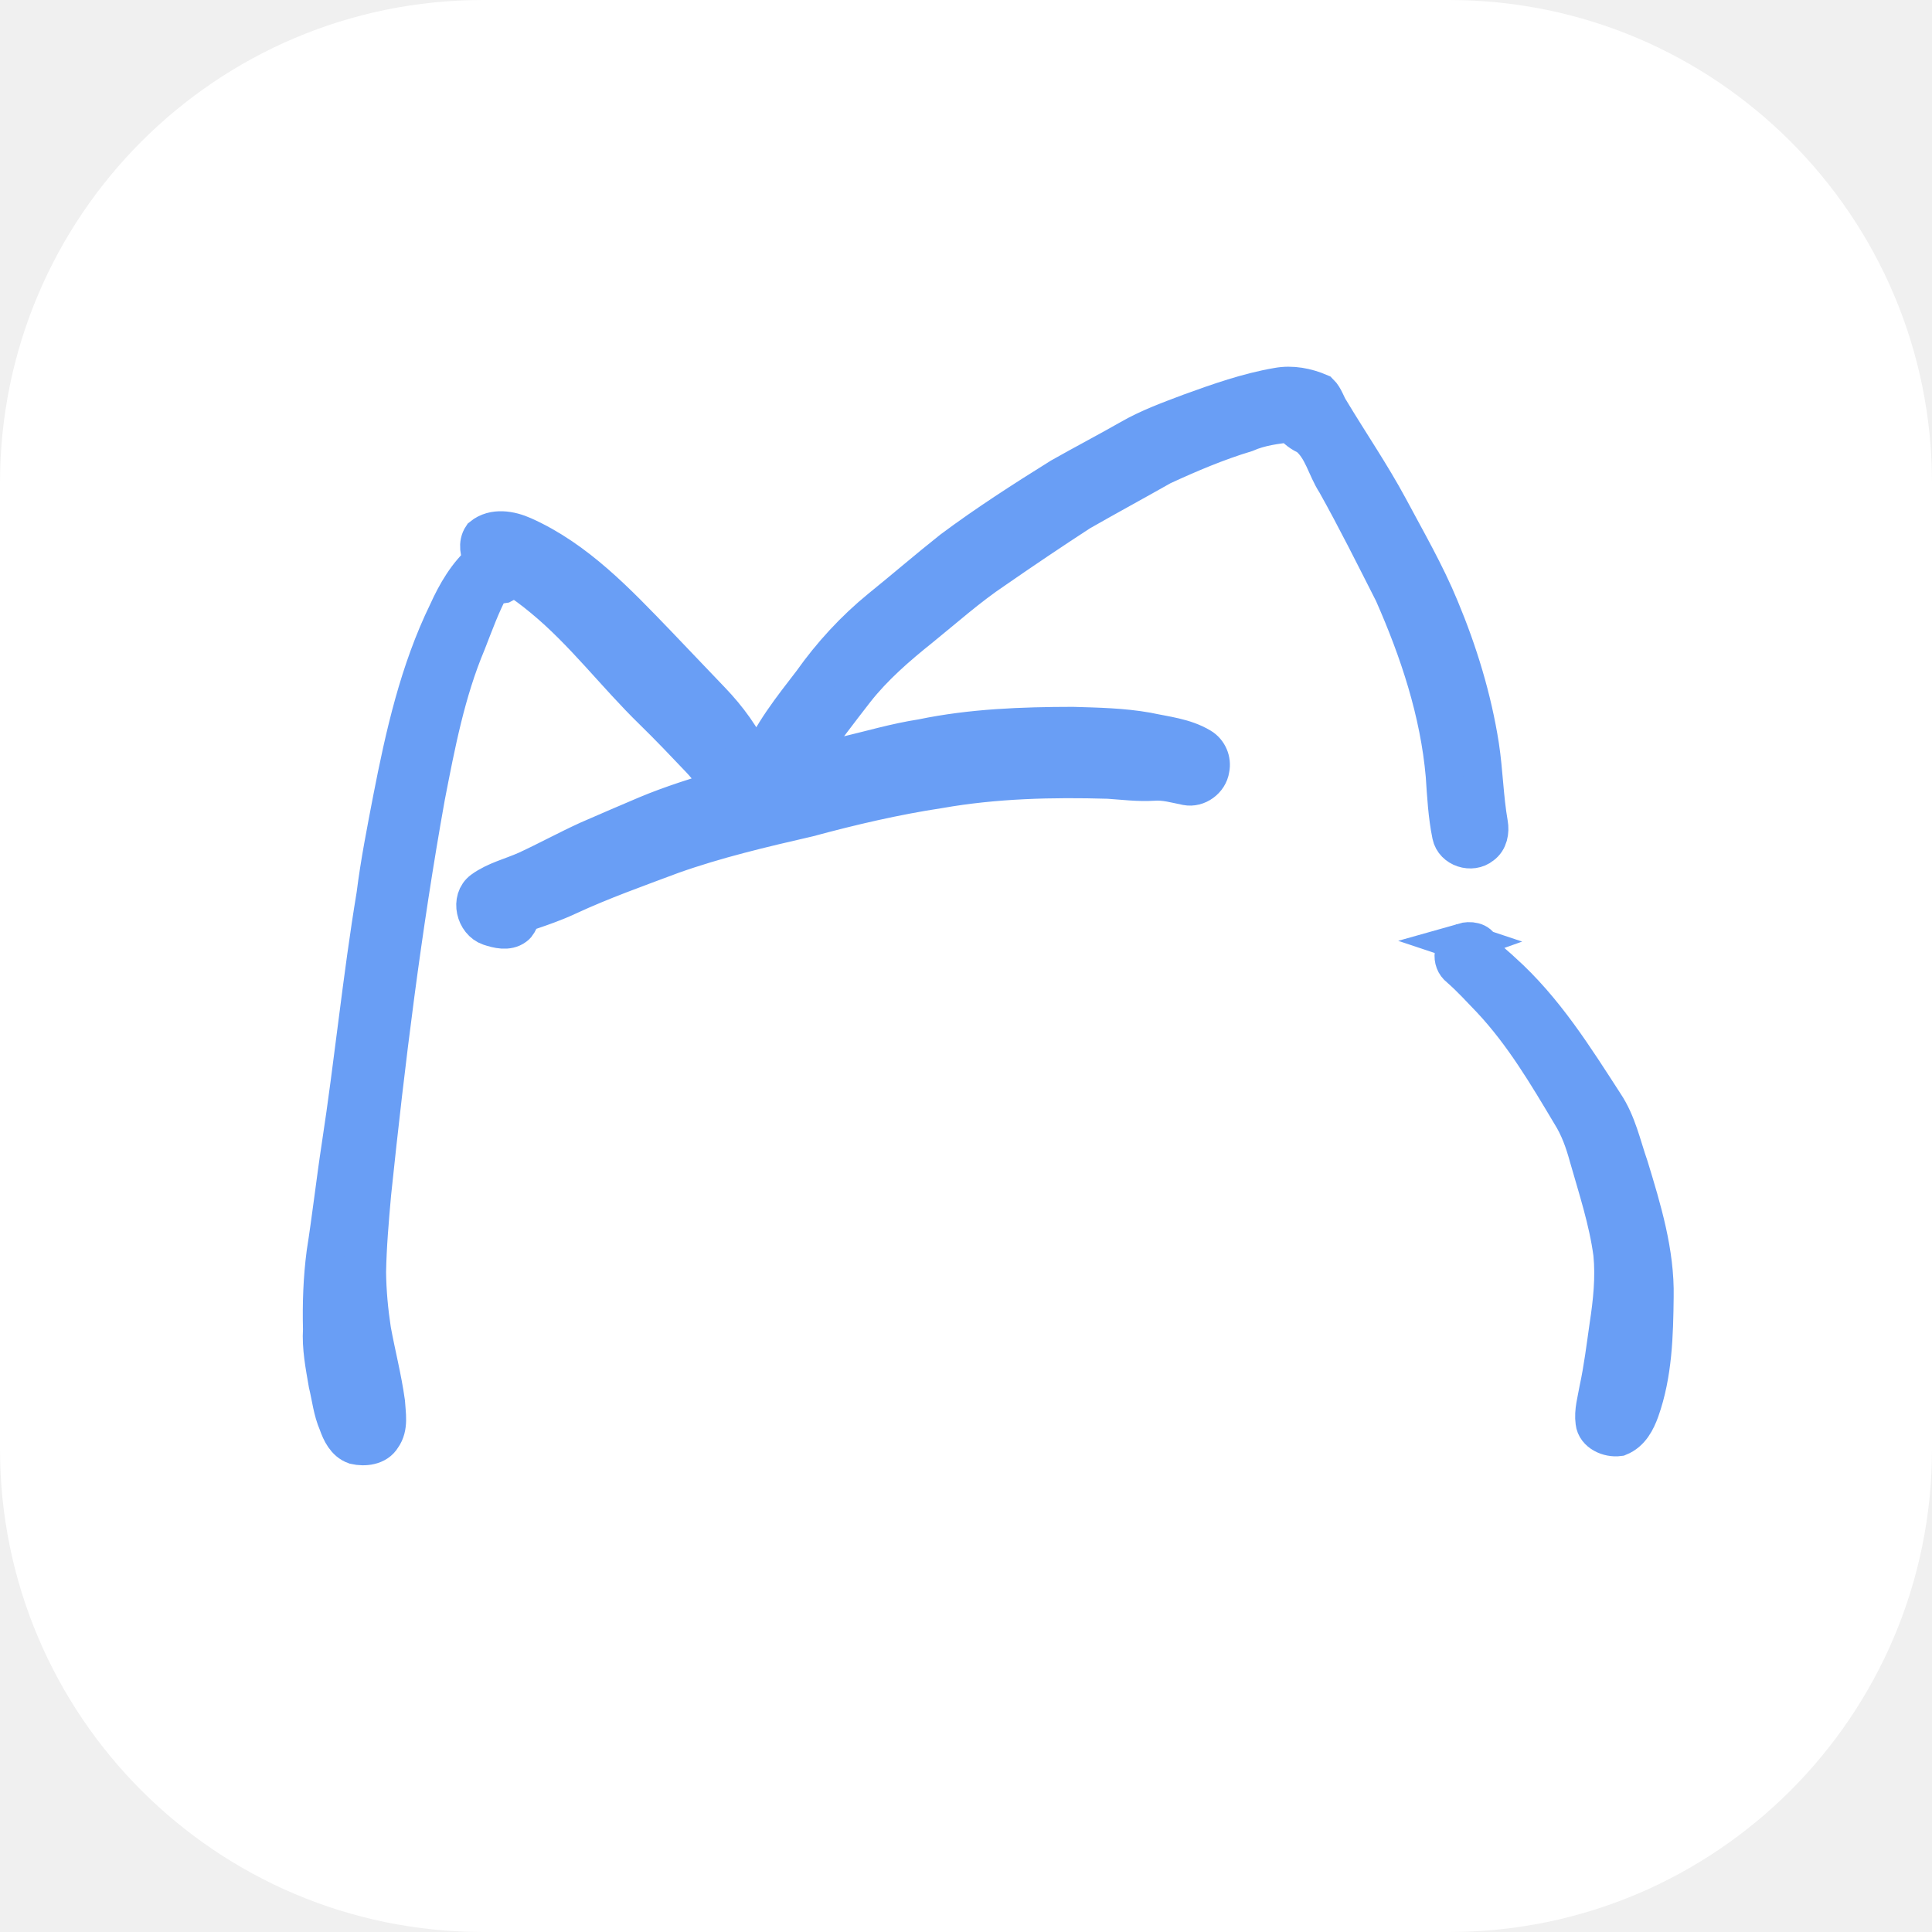
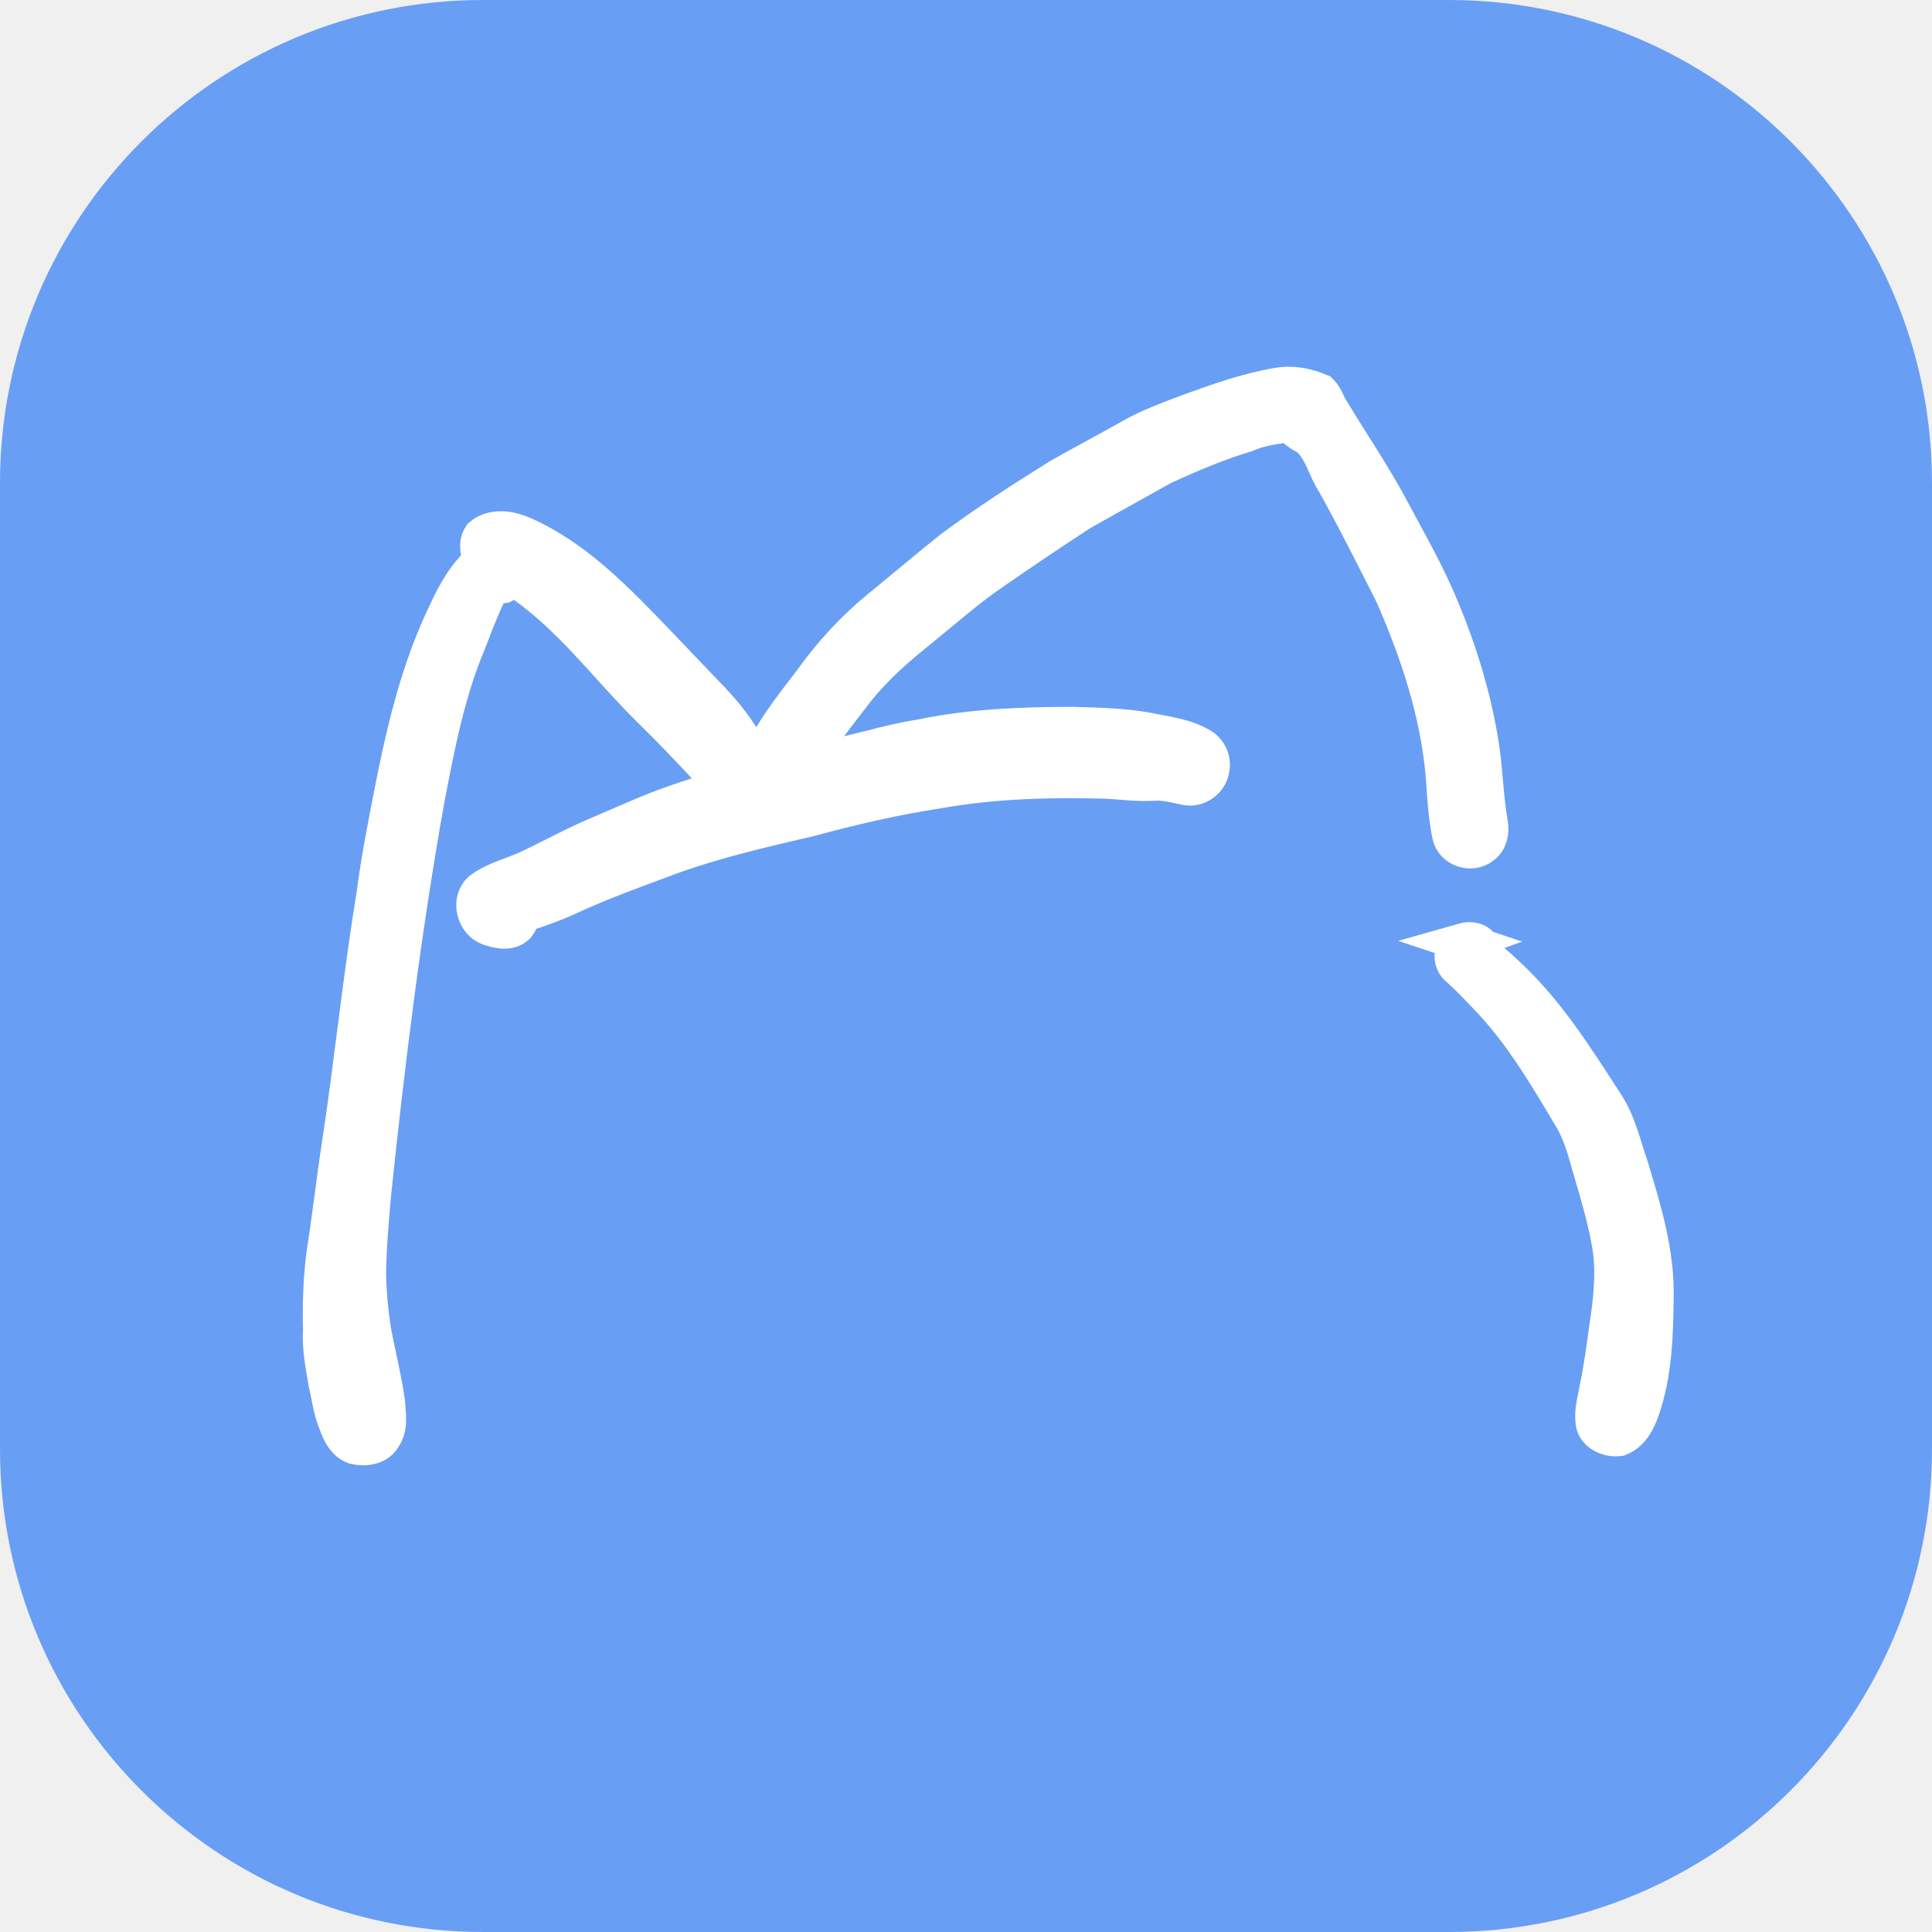
<svg xmlns="http://www.w3.org/2000/svg" width="512pt" height="512pt" viewBox="0 0 512 512" version="1.1" id="svg7">
  <defs id="defs7" />
-   <g id="layer2" style="fill:#ffffff">
-     <rect style="fill:#ffffff;fill-opacity:1;stroke-width:1.652" id="rect1" width="512" height="512" x="0" y="-3.5527137e-15" rx="128" ry="128" />
+   <g id="layer2" style="fill:#ffffff;stroke:#699ef5;stroke-width:7.5;stroke-dasharray:none;stroke-opacity:1" transform="matrix(1.000099,0,0,0.9864272,-0.02535162,-0.02535162)">
+     <rect style="fill:#699ef5;fill-opacity:1;stroke:none;stroke-width:2.282;stroke-dasharray:none;stroke-opacity:1" id="rect1" width="511.949" height="519.045" x="0.025" y="0.026" rx="127.987" ry="129.761" />
  </g>
-   <g id="#000000ff" transform="matrix(0.6056904,0.07539639,-0.07539639,0.6056904,24.6373,36.53151)" style="fill:#699ef5;fill-opacity:1;stroke:#699ef5;stroke-width:16.384;stroke-dasharray:none;stroke-opacity:1">
-     <path fill="#000000" opacity="1" d="m 523.77,43.62 c 5.99,-1.89 12.49,-1.45 18.46,0.28 2.45,1.85 3.58,4.95 5.58,7.25 10.11,12.9 20.98,25.19 30.49,38.56 9.4,13.34 19.31,26.38 27.36,40.61 10.34,18.08 18.92,37.23 24.66,57.28 3.07,10.9 4.66,22.16 7.98,33 1.03,3.32 0.83,7.34 -1.88,9.82 -3.99,4.22 -12.02,2.76 -13.91,-2.86 -2.79,-8.23 -4.31,-16.82 -5.96,-25.33 -5.8,-27.01 -17.82,-52.25 -31.94,-75.83 -10.06,-14.9 -20,-29.89 -30.66,-44.38 -5.06,-5.95 -7.54,-14.12 -14.41,-18.44 -2.92,-1.05 -5.85,-2.29 -7.73,-4.9 -6.64,1.56 -13.35,3.27 -19.26,6.79 -11.95,5.3 -23.28,11.87 -34.36,18.76 -10.89,8.1 -21.95,16 -32.81,24.14 -11.38,9.61 -22.62,19.39 -33.71,29.32 -10.35,8.95 -19.36,19.3 -28.84,29.14 -9.1,9.35 -17.91,19.13 -24.67,30.34 -5.88,9.85 -11.57,19.8 -17.27,29.75 -1.2,2.04 -2.16,4.2 -2.93,6.43 6.49,-1.86 12.5,-5.04 18.81,-7.43 10.83,-4.01 21.45,-8.67 32.58,-11.82 20.78,-7.1 42.58,-10.62 64.3,-13.36 10.74,-1.01 21.54,-2.16 32.34,-1.6 8.07,0.72 16.5,0.45 24.05,3.81 3.49,1.51 5.7,5.29 5.35,9.07 -0.08,4.83 -4.58,9.11 -9.42,8.77 -4.84,-0.35 -9.71,-1.17 -14.53,-0.17 -6.41,1.21 -12.95,1.18 -19.44,1.55 -24.46,2.32 -48.92,5.96 -72.46,13.2 -18.67,5.25 -36.89,11.98 -54.84,19.31 -19.2,7.01 -38.43,14.12 -56.72,23.3 -14.36,7.52 -28.88,14.79 -42.64,23.38 -5.43,3.43 -11.21,6.23 -16.97,9.03 -2.81,1.15 -2.15,4.91 -4.19,6.78 -2.91,2.81 -7.42,2.2 -11.03,1.5 -6.51,-1.33 -10.11,-10.77 -5.03,-15.55 5.18,-4.85 11.99,-7.32 17.97,-10.97 8.4,-5.22 16.43,-11.02 24.85,-16.21 7.99,-4.7 15.95,-9.45 23.99,-14.06 10.35,-5.93 21.26,-10.8 32.11,-15.72 -4.5,-3.17 -7.95,-7.53 -12.22,-10.97 -7.52,-6.18 -15.05,-12.35 -22.8,-18.23 -18.16,-13.75 -34.1,-30.34 -53.39,-42.59 -4.65,-2.94 -9.39,-5.83 -14.56,-7.78 -1.12,1.33 -2.05,2.91 -3.53,3.89 -1.6,0.54 -3.41,0.45 -4.88,1.3 -3.24,8.27 -5.19,17 -7.38,25.6 -6.3,22.32 -7.8,45.61 -9.37,68.64 -3.12,57.93 -3.07,115.99 -1.93,173.98 0.41,11.35 0.81,22.73 2.02,34.04 1.13,8.32 2.95,16.55 5.23,24.64 3.19,10.15 7.14,20.06 9.9,30.34 0.91,4.99 2.86,10.52 0.22,15.31 -1.84,4.26 -7.14,5.45 -11.34,5.03 -4.35,-0.94 -6.89,-4.97 -8.73,-8.67 -3.03,-5.11 -4.35,-10.95 -6.44,-16.45 -2.3,-7.59 -4.83,-15.2 -5.32,-23.17 -1.64,-10.95 -2.64,-21.99 -2.56,-33.06 0.52,-15.66 0.31,-31.33 0.75,-47 1.04,-36.67 0.06,-73.37 1.55,-110.03 0.01,-14.04 1.02,-28.05 1.94,-42.05 1.93,-28.21 4.71,-56.7 13.93,-83.6 2.7,-8.71 6.36,-17.35 12.52,-24.2 -2.09,-2.89 -3.43,-6.92 -1.72,-10.28 4.6,-4.81 11.97,-4.41 17.86,-2.61 24.24,7.4 44.05,23.87 63.43,39.52 8.78,7.23 17.64,14.35 26.42,21.57 8.1,6.58 15.38,14.29 20.84,23.2 1.87,2.63 1.16,5.92 0.98,8.9 2.49,-1.18 1.15,-4.7 2.01,-6.91 3.49,-13.95 11.21,-26.3 18.41,-38.59 6.92,-12.88 15.47,-24.89 25.58,-35.47 9.33,-9.67 18.34,-19.65 27.77,-29.24 13.65,-13.08 28.2,-25.2 42.88,-37.1 9.19,-6.83 18.62,-13.34 27.79,-20.2 7.59,-5.73 16.1,-10.06 24.49,-14.49 11.77,-6.01 23.69,-11.97 36.38,-15.81 z" id="path1" style="fill:#699ef5;fill-opacity:1;stroke:#699ef5;stroke-width:16.384;stroke-dasharray:none;stroke-opacity:1" />
-     <path fill="#000000" opacity="1" d="m 633.537,273.078 c 2.659,-1.133 6.658,-1.261 7.881,1.664 2.21,4.032 6.716,6.151 10.364,8.906 20.396,14.143 35.774,33.173 51.266,51.614 6.562,7.602 9.723,17.04 14.062,25.79 7.836,17.558 15.818,35.438 17.821,54.611 1.842,16.394 3.521,33.2 -0.101,49.6 -1.082,4.741 -2.893,9.939 -7.705,12.611 -4.382,1.15 -10.155,-0.682 -11.181,-5.088 -1.226,-4.62 -0.355,-9.446 -0.144,-14.158 0.845,-9.36 0.809,-18.731 0.985,-28.104 0.294,-10.471 0.111,-21.045 -2.213,-31.284 -3.696,-14.064 -9.984,-27.31 -15.675,-40.717 -2.507,-6.076 -5.493,-12.029 -9.753,-17.226 -12.341,-15.839 -24.722,-31.912 -40.483,-45.043 -5.048,-4.092 -9.966,-8.332 -15.402,-11.989 -4.173,-2.397 -4.209,-8.918 0.281,-11.186 z" id="path2" style="fill:#699ef5;fill-opacity:1;stroke:#699ef5;stroke-width:16.717;stroke-dasharray:none;stroke-opacity:1" />
+   <g id="#000000ff" transform="matrix(0.6056904,0.07539639,-0.07539639,0.6056904,24.6373,36.53151)" style="fill:#ffffff;fill-opacity:1;stroke:#ffffff;stroke-width:16.384;stroke-dasharray:none;stroke-opacity:1">
+     <path fill="#000000" opacity="1" d="m 523.77,43.62 c 5.99,-1.89 12.49,-1.45 18.46,0.28 2.45,1.85 3.58,4.95 5.58,7.25 10.11,12.9 20.98,25.19 30.49,38.56 9.4,13.34 19.31,26.38 27.36,40.61 10.34,18.08 18.92,37.23 24.66,57.28 3.07,10.9 4.66,22.16 7.98,33 1.03,3.32 0.83,7.34 -1.88,9.82 -3.99,4.22 -12.02,2.76 -13.91,-2.86 -2.79,-8.23 -4.31,-16.82 -5.96,-25.33 -5.8,-27.01 -17.82,-52.25 -31.94,-75.83 -10.06,-14.9 -20,-29.89 -30.66,-44.38 -5.06,-5.95 -7.54,-14.12 -14.41,-18.44 -2.92,-1.05 -5.85,-2.29 -7.73,-4.9 -6.64,1.56 -13.35,3.27 -19.26,6.79 -11.95,5.3 -23.28,11.87 -34.36,18.76 -10.89,8.1 -21.95,16 -32.81,24.14 -11.38,9.61 -22.62,19.39 -33.71,29.32 -10.35,8.95 -19.36,19.3 -28.84,29.14 -9.1,9.35 -17.91,19.13 -24.67,30.34 -5.88,9.85 -11.57,19.8 -17.27,29.75 -1.2,2.04 -2.16,4.2 -2.93,6.43 6.49,-1.86 12.5,-5.04 18.81,-7.43 10.83,-4.01 21.45,-8.67 32.58,-11.82 20.78,-7.1 42.58,-10.62 64.3,-13.36 10.74,-1.01 21.54,-2.16 32.34,-1.6 8.07,0.72 16.5,0.45 24.05,3.81 3.49,1.51 5.7,5.29 5.35,9.07 -0.08,4.83 -4.58,9.11 -9.42,8.77 -4.84,-0.35 -9.71,-1.17 -14.53,-0.17 -6.41,1.21 -12.95,1.18 -19.44,1.55 -24.46,2.32 -48.92,5.96 -72.46,13.2 -18.67,5.25 -36.89,11.98 -54.84,19.31 -19.2,7.01 -38.43,14.12 -56.72,23.3 -14.36,7.52 -28.88,14.79 -42.64,23.38 -5.43,3.43 -11.21,6.23 -16.97,9.03 -2.81,1.15 -2.15,4.91 -4.19,6.78 -2.91,2.81 -7.42,2.2 -11.03,1.5 -6.51,-1.33 -10.11,-10.77 -5.03,-15.55 5.18,-4.85 11.99,-7.32 17.97,-10.97 8.4,-5.22 16.43,-11.02 24.85,-16.21 7.99,-4.7 15.95,-9.45 23.99,-14.06 10.35,-5.93 21.26,-10.8 32.11,-15.72 -4.5,-3.17 -7.95,-7.53 -12.22,-10.97 -7.52,-6.18 -15.05,-12.35 -22.8,-18.23 -18.16,-13.75 -34.1,-30.34 -53.39,-42.59 -4.65,-2.94 -9.39,-5.83 -14.56,-7.78 -1.12,1.33 -2.05,2.91 -3.53,3.89 -1.6,0.54 -3.41,0.45 -4.88,1.3 -3.24,8.27 -5.19,17 -7.38,25.6 -6.3,22.32 -7.8,45.61 -9.37,68.64 -3.12,57.93 -3.07,115.99 -1.93,173.98 0.41,11.35 0.81,22.73 2.02,34.04 1.13,8.32 2.95,16.55 5.23,24.64 3.19,10.15 7.14,20.06 9.9,30.34 0.91,4.99 2.86,10.52 0.22,15.31 -1.84,4.26 -7.14,5.45 -11.34,5.03 -4.35,-0.94 -6.89,-4.97 -8.73,-8.67 -3.03,-5.11 -4.35,-10.95 -6.44,-16.45 -2.3,-7.59 -4.83,-15.2 -5.32,-23.17 -1.64,-10.95 -2.64,-21.99 -2.56,-33.06 0.52,-15.66 0.31,-31.33 0.75,-47 1.04,-36.67 0.06,-73.37 1.55,-110.03 0.01,-14.04 1.02,-28.05 1.94,-42.05 1.93,-28.21 4.71,-56.7 13.93,-83.6 2.7,-8.71 6.36,-17.35 12.52,-24.2 -2.09,-2.89 -3.43,-6.92 -1.72,-10.28 4.6,-4.81 11.97,-4.41 17.86,-2.61 24.24,7.4 44.05,23.87 63.43,39.52 8.78,7.23 17.64,14.35 26.42,21.57 8.1,6.58 15.38,14.29 20.84,23.2 1.87,2.63 1.16,5.92 0.98,8.9 2.49,-1.18 1.15,-4.7 2.01,-6.91 3.49,-13.95 11.21,-26.3 18.41,-38.59 6.92,-12.88 15.47,-24.89 25.58,-35.47 9.33,-9.67 18.34,-19.65 27.77,-29.24 13.65,-13.08 28.2,-25.2 42.88,-37.1 9.19,-6.83 18.62,-13.34 27.79,-20.2 7.59,-5.73 16.1,-10.06 24.49,-14.49 11.77,-6.01 23.69,-11.97 36.38,-15.81 z" id="path1" style="fill:#ffffff;fill-opacity:1;stroke:#ffffff;stroke-width:16.384;stroke-dasharray:none;stroke-opacity:1" />
+     <path fill="#000000" opacity="1" d="m 633.537,273.078 c 2.659,-1.133 6.658,-1.261 7.881,1.664 2.21,4.032 6.716,6.151 10.364,8.906 20.396,14.143 35.774,33.173 51.266,51.614 6.562,7.602 9.723,17.04 14.062,25.79 7.836,17.558 15.818,35.438 17.821,54.611 1.842,16.394 3.521,33.2 -0.101,49.6 -1.082,4.741 -2.893,9.939 -7.705,12.611 -4.382,1.15 -10.155,-0.682 -11.181,-5.088 -1.226,-4.62 -0.355,-9.446 -0.144,-14.158 0.845,-9.36 0.809,-18.731 0.985,-28.104 0.294,-10.471 0.111,-21.045 -2.213,-31.284 -3.696,-14.064 -9.984,-27.31 -15.675,-40.717 -2.507,-6.076 -5.493,-12.029 -9.753,-17.226 -12.341,-15.839 -24.722,-31.912 -40.483,-45.043 -5.048,-4.092 -9.966,-8.332 -15.402,-11.989 -4.173,-2.397 -4.209,-8.918 0.281,-11.186 z" id="path2" style="fill:#ffffff;fill-opacity:1;stroke:#ffffff;stroke-width:16.717;stroke-dasharray:none;stroke-opacity:1" />
  </g>
</svg>
